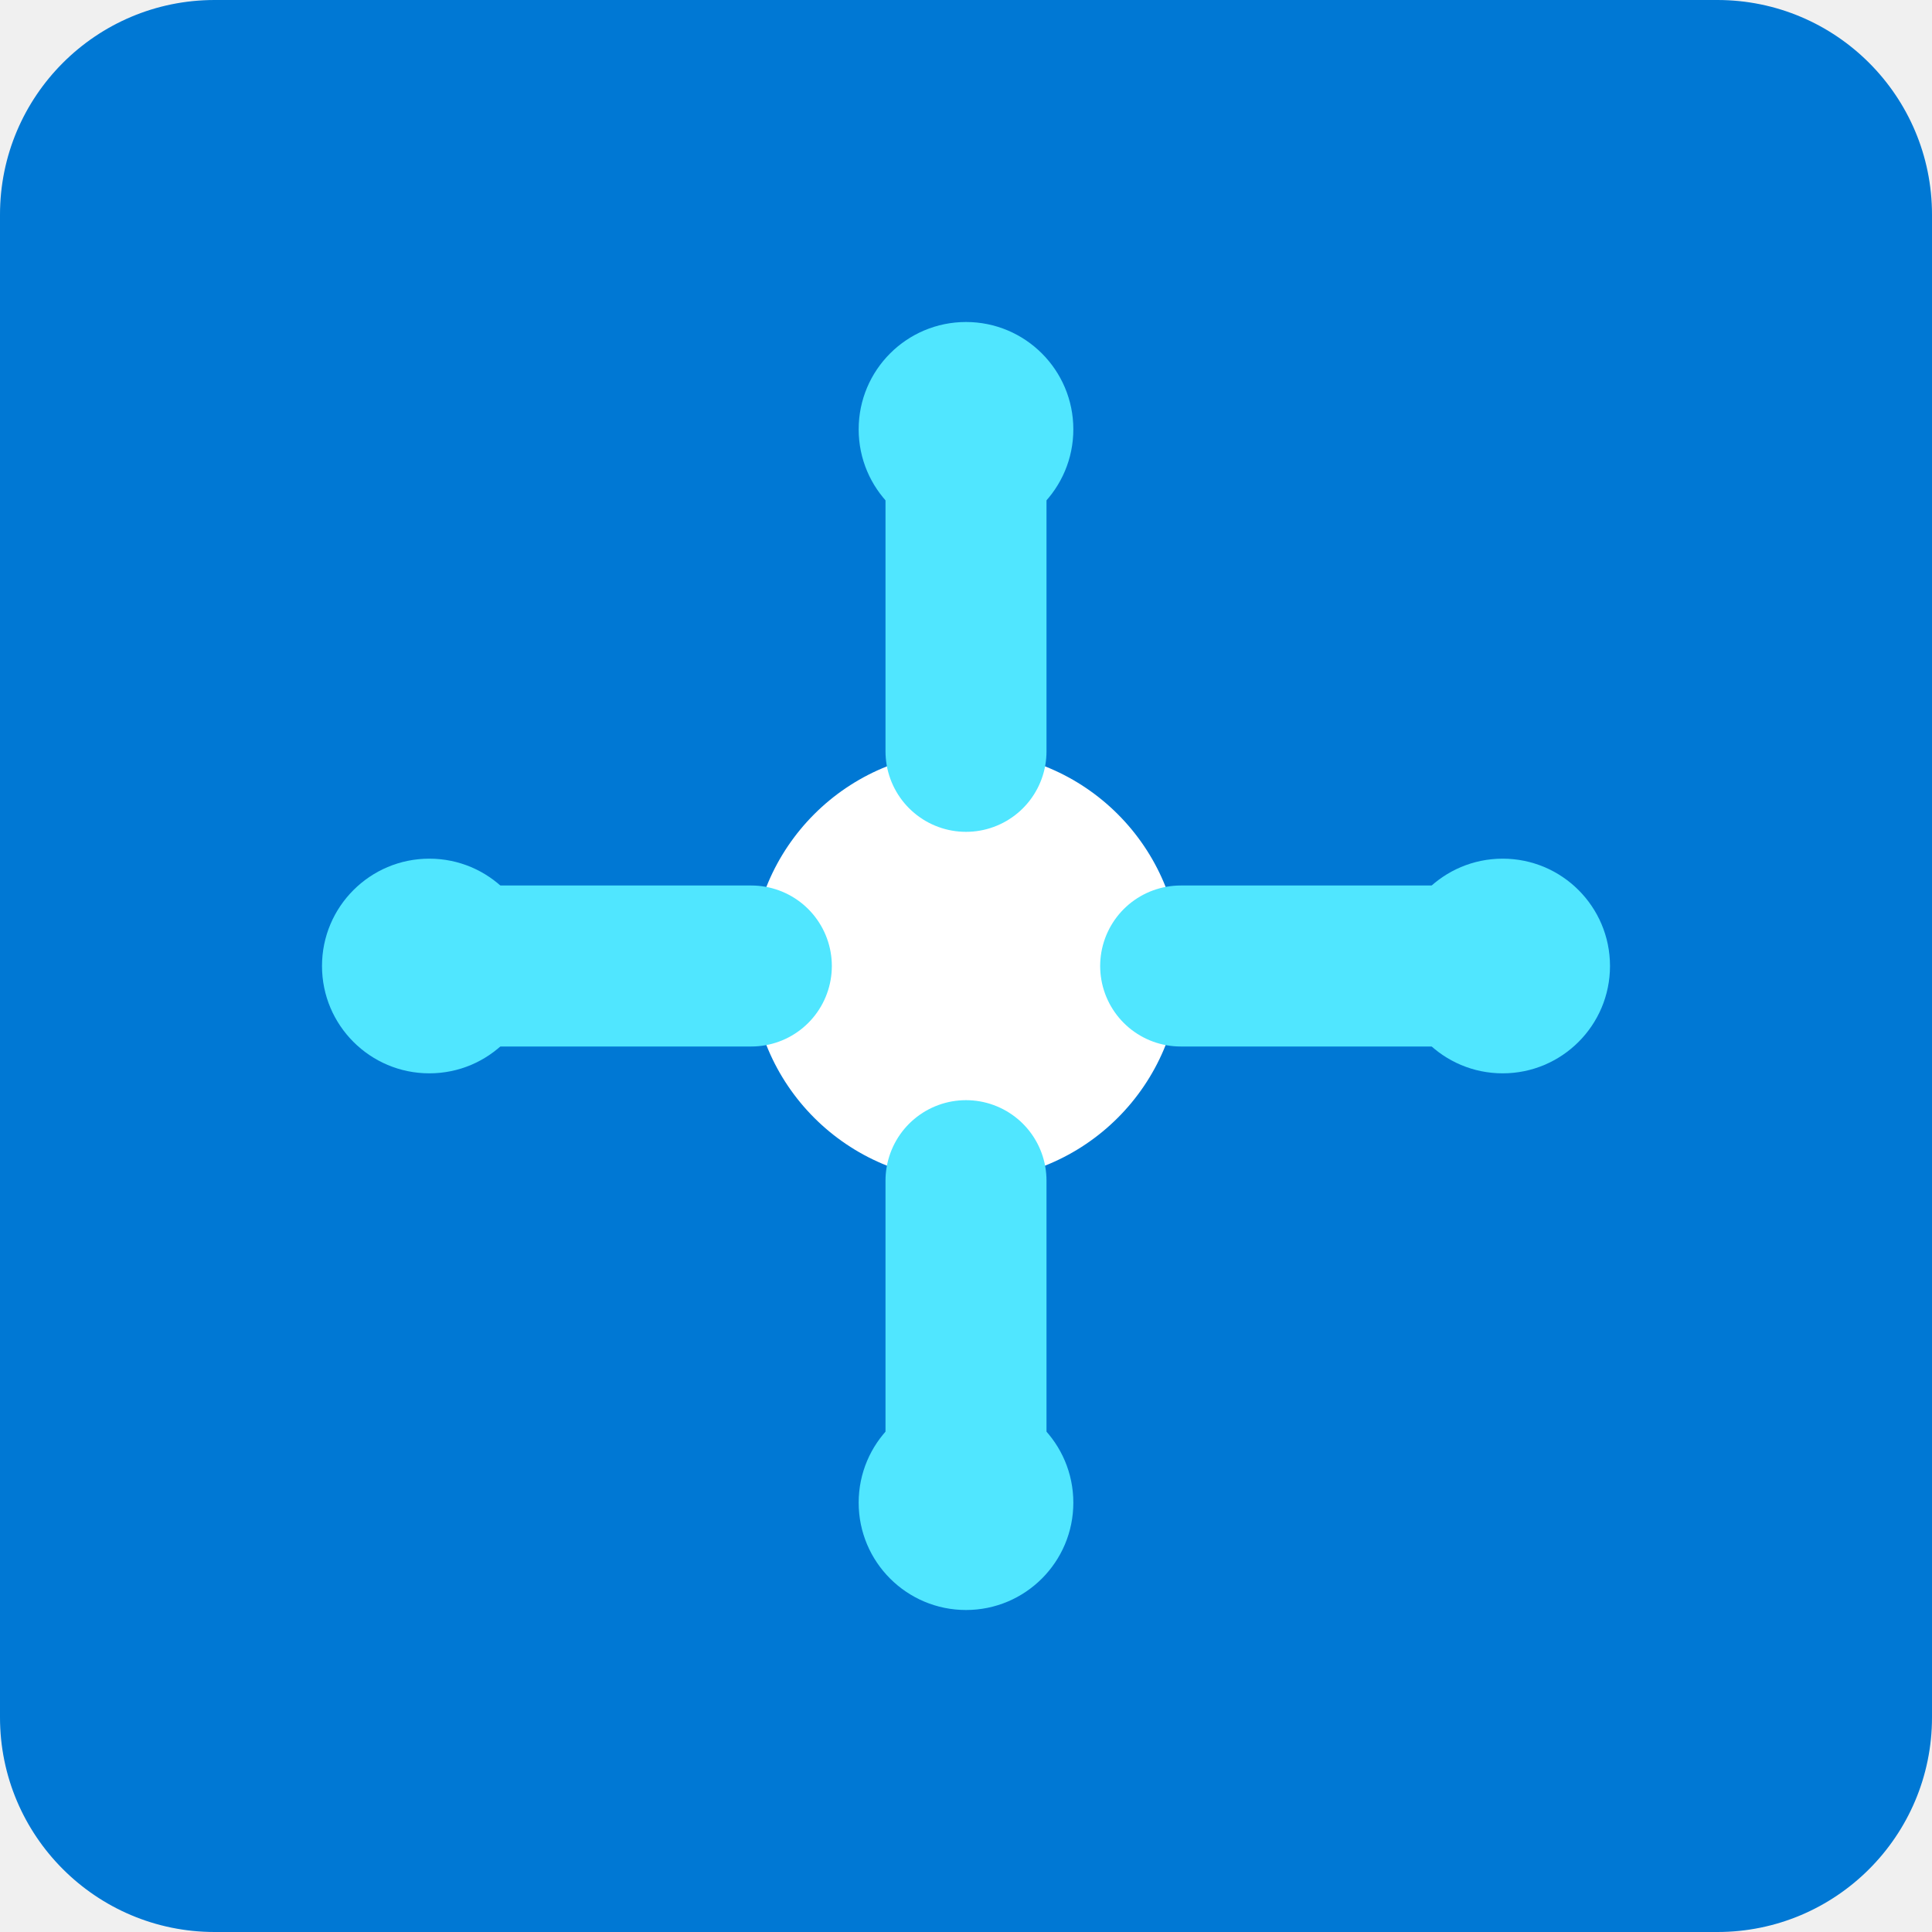
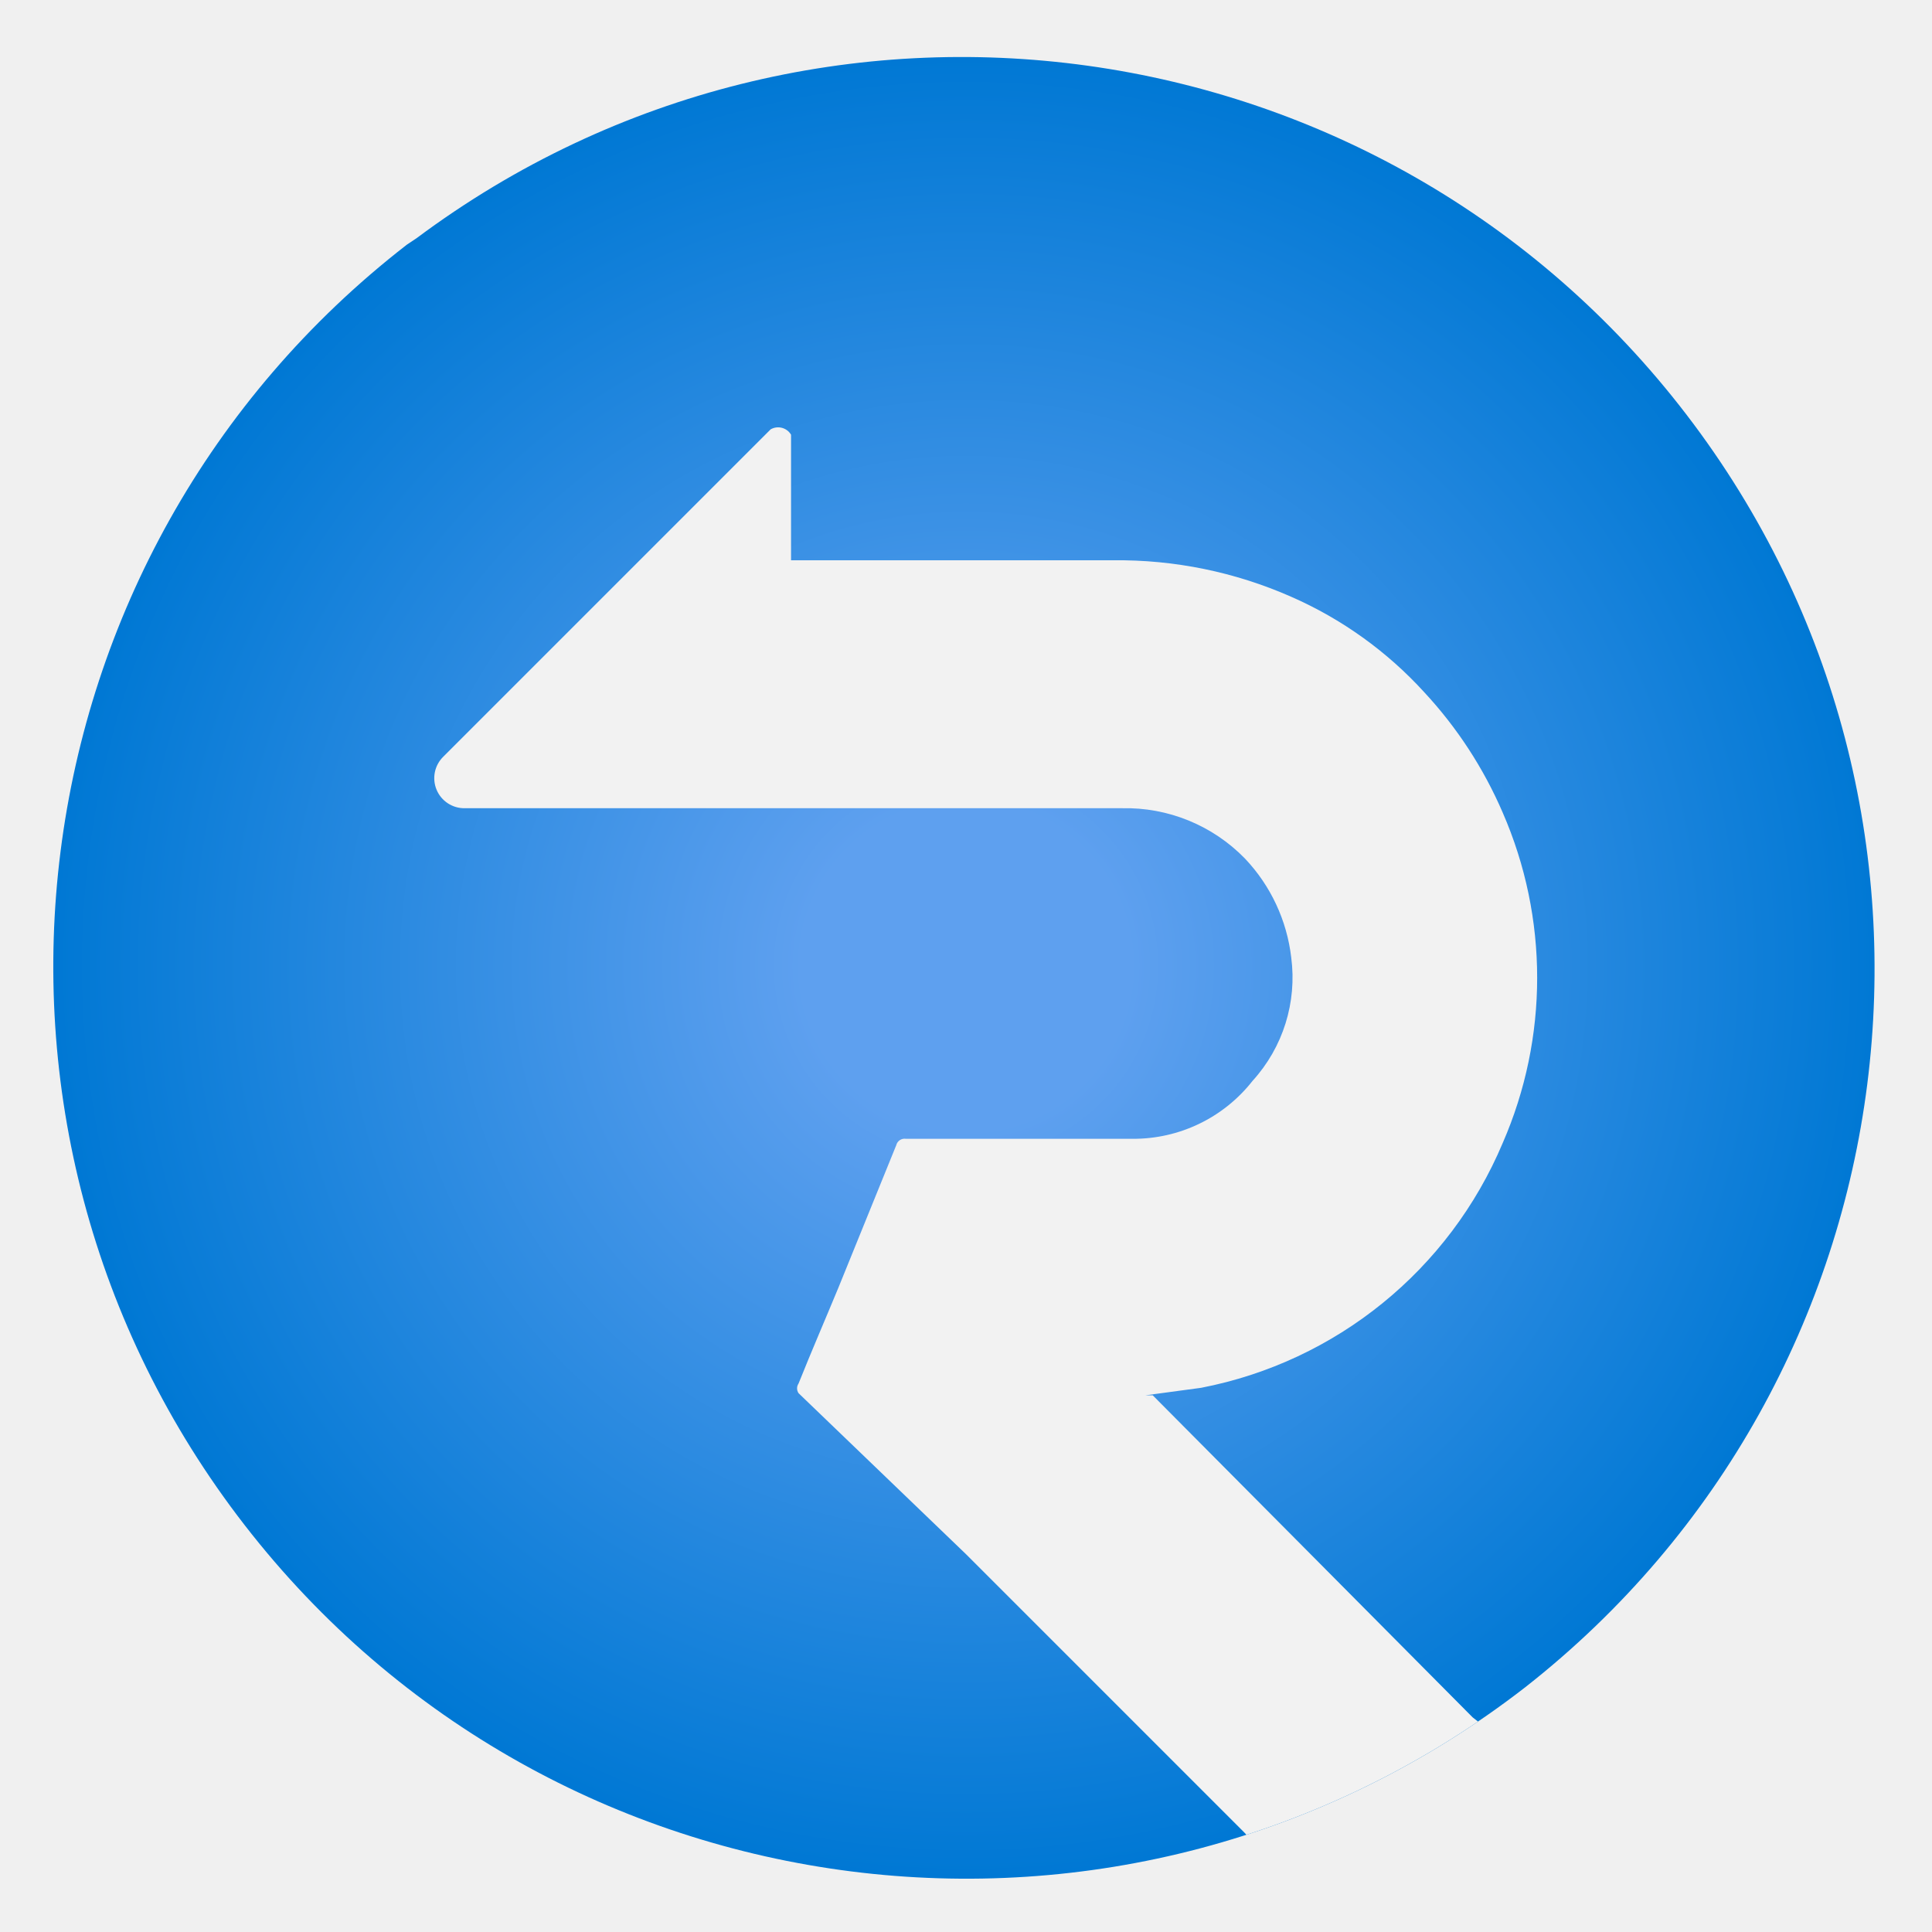
- <svg xmlns="http://www.w3.org/2000/svg" width="18" height="18" viewBox="0 0 18 18">
-   <rect width="18" height="18" rx="2" fill="#0078D4" />
-   <circle cx="9" cy="9" r="2" fill="#FFF" />
-   <path d="M9 4v3M9 11v3M4 9h3M11 9h3" stroke="#50E6FF" stroke-width="1.5" stroke-linecap="round" />
-   <circle cx="9" cy="4" r="1" fill="#50E6FF" />
-   <circle cx="9" cy="14" r="1" fill="#50E6FF" />
-   <circle cx="4" cy="9" r="1" fill="#50E6FF" />
-   <circle cx="14" cy="9" r="1" fill="#50E6FF" />
+ <svg xmlns="http://www.w3.org/2000/svg" id="a7e39c7a-0f50-4fda-b0dc-8e20d54e1945" width="18" height="18" viewBox="0 0 18 18">
+   <defs>
+     <radialGradient id="bb4c4c3f-f7a9-416e-87c4-f79d59529ddb" cx="9" cy="9" r="8.5" gradientUnits="userSpaceOnUse">
+       <stop offset="0.18" stop-color="#5ea0ef" />
+       <stop offset="1" stop-color="#0078d4" />
+     </radialGradient>
+     <clipPath id="bf38dd48-418e-4b19-93f3-eac77c97feef">
+       <path id="a2f8fbdd-34b1-4cd6-8ce3-9f41841a5fd9" d="M14.21,15.72A8.5,8.5,0,0,1,3.79,2.28l.09-.06a8.5,8.5,0,0,1,10.33,13.5" fill="none" />
+     </clipPath>
+   </defs>
+   <path id="a9e07728-1645-4b38-9a48-dd4b9b350c00" d="M14.21,15.72A8.5,8.5,0,0,1,3.79,2.28l.09-.06a8.5,8.5,0,0,1,10.33,13.5" fill="url(#bb4c4c3f-f7a9-416e-87c4-f79d59529ddb)" />
+   <g clip-path="url(#bf38dd48-418e-4b19-93f3-eac77c97feef)">
+     <path d="M4.13,7.05a.28.28,0,0,0,.2.48h6.12A1.55,1.55,0,0,1,11.6,8a1.61,1.61,0,0,1,.43.92,1.43,1.43,0,0,1-.36,1.15,1.41,1.41,0,0,1-1.12.54H8.44a.08.08,0,0,0-.09.06L7.81,12c-.12.29-.25.59-.37.89a.08.08,0,0,0,0,.09L9,14.48l2.59,2.59.46.49,2.14-1.19L13.72,16l-1.43-1.44L10.74,13l-.07,0,0,0,.52-.07A3.84,3.84,0,0,0,14,10.65a3.85,3.85,0,0,0,0-3.08,3.93,3.93,0,0,0-.73-1.12,3.67,3.67,0,0,0-1.24-.89,4,4,0,0,0-1.66-.34h-3V4.05A.14.14,0,0,0,7.18,4Z" fill="#f2f2f2" />
+   </g>
</svg>
